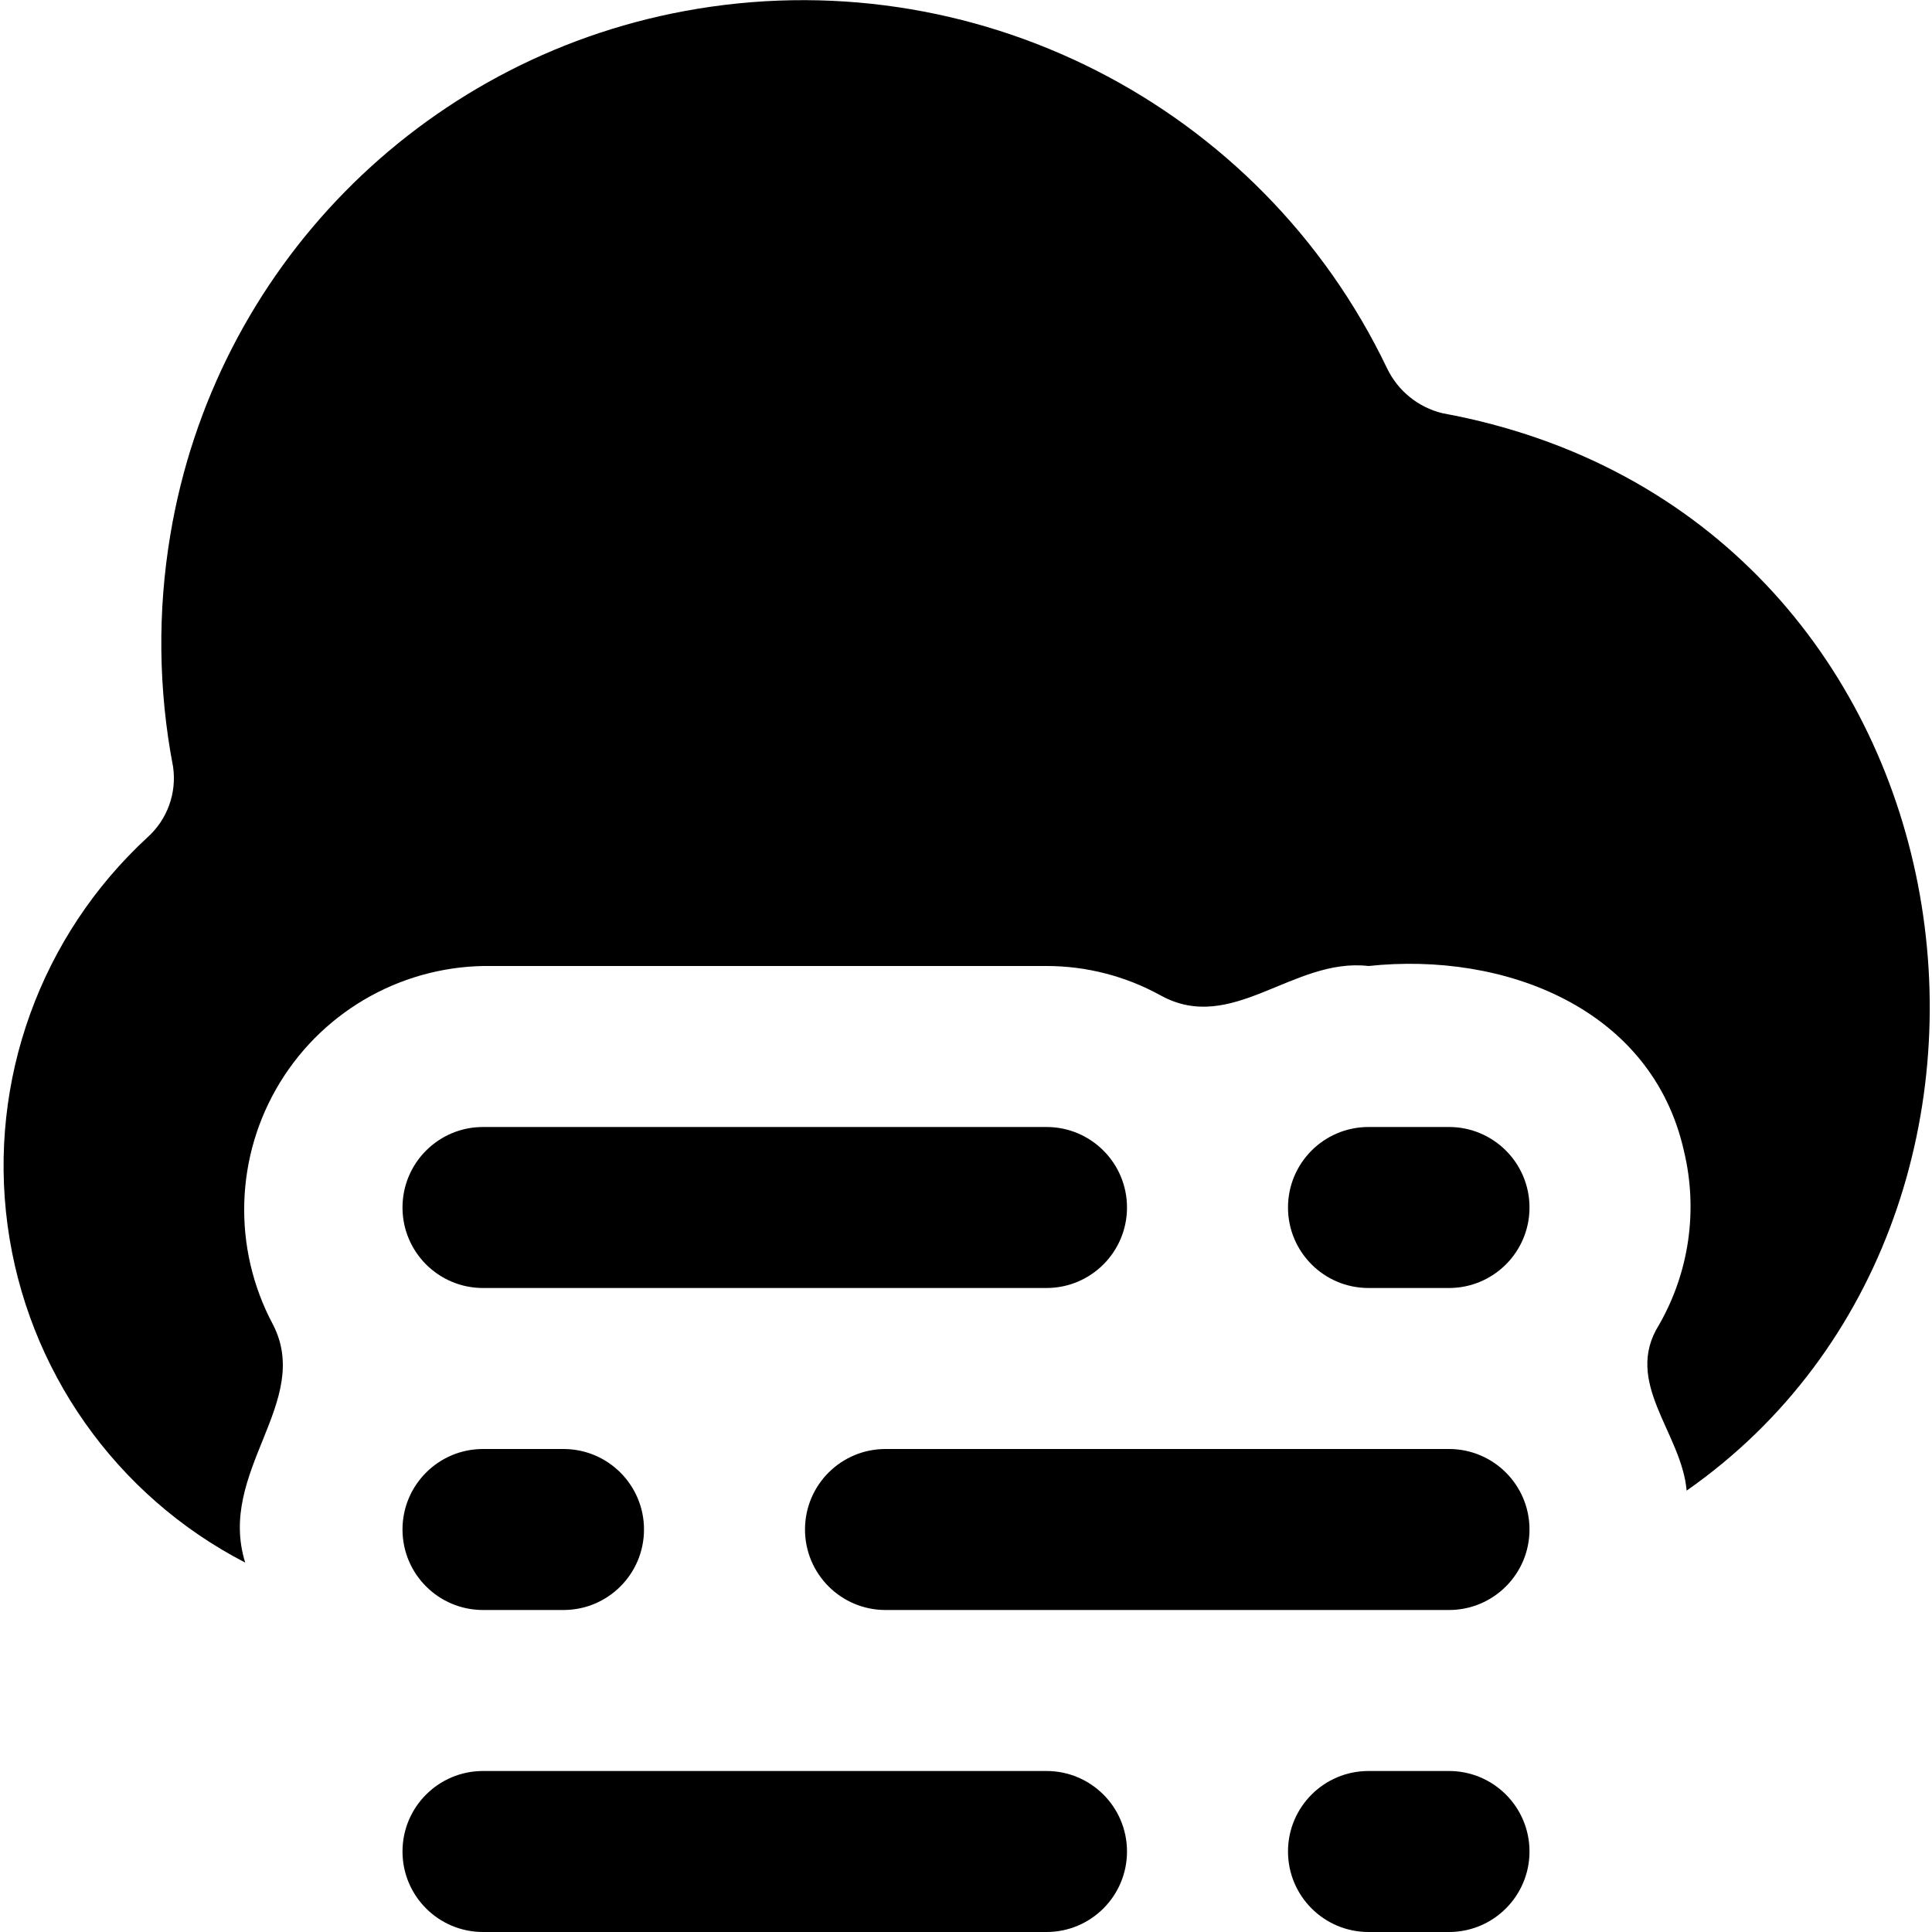
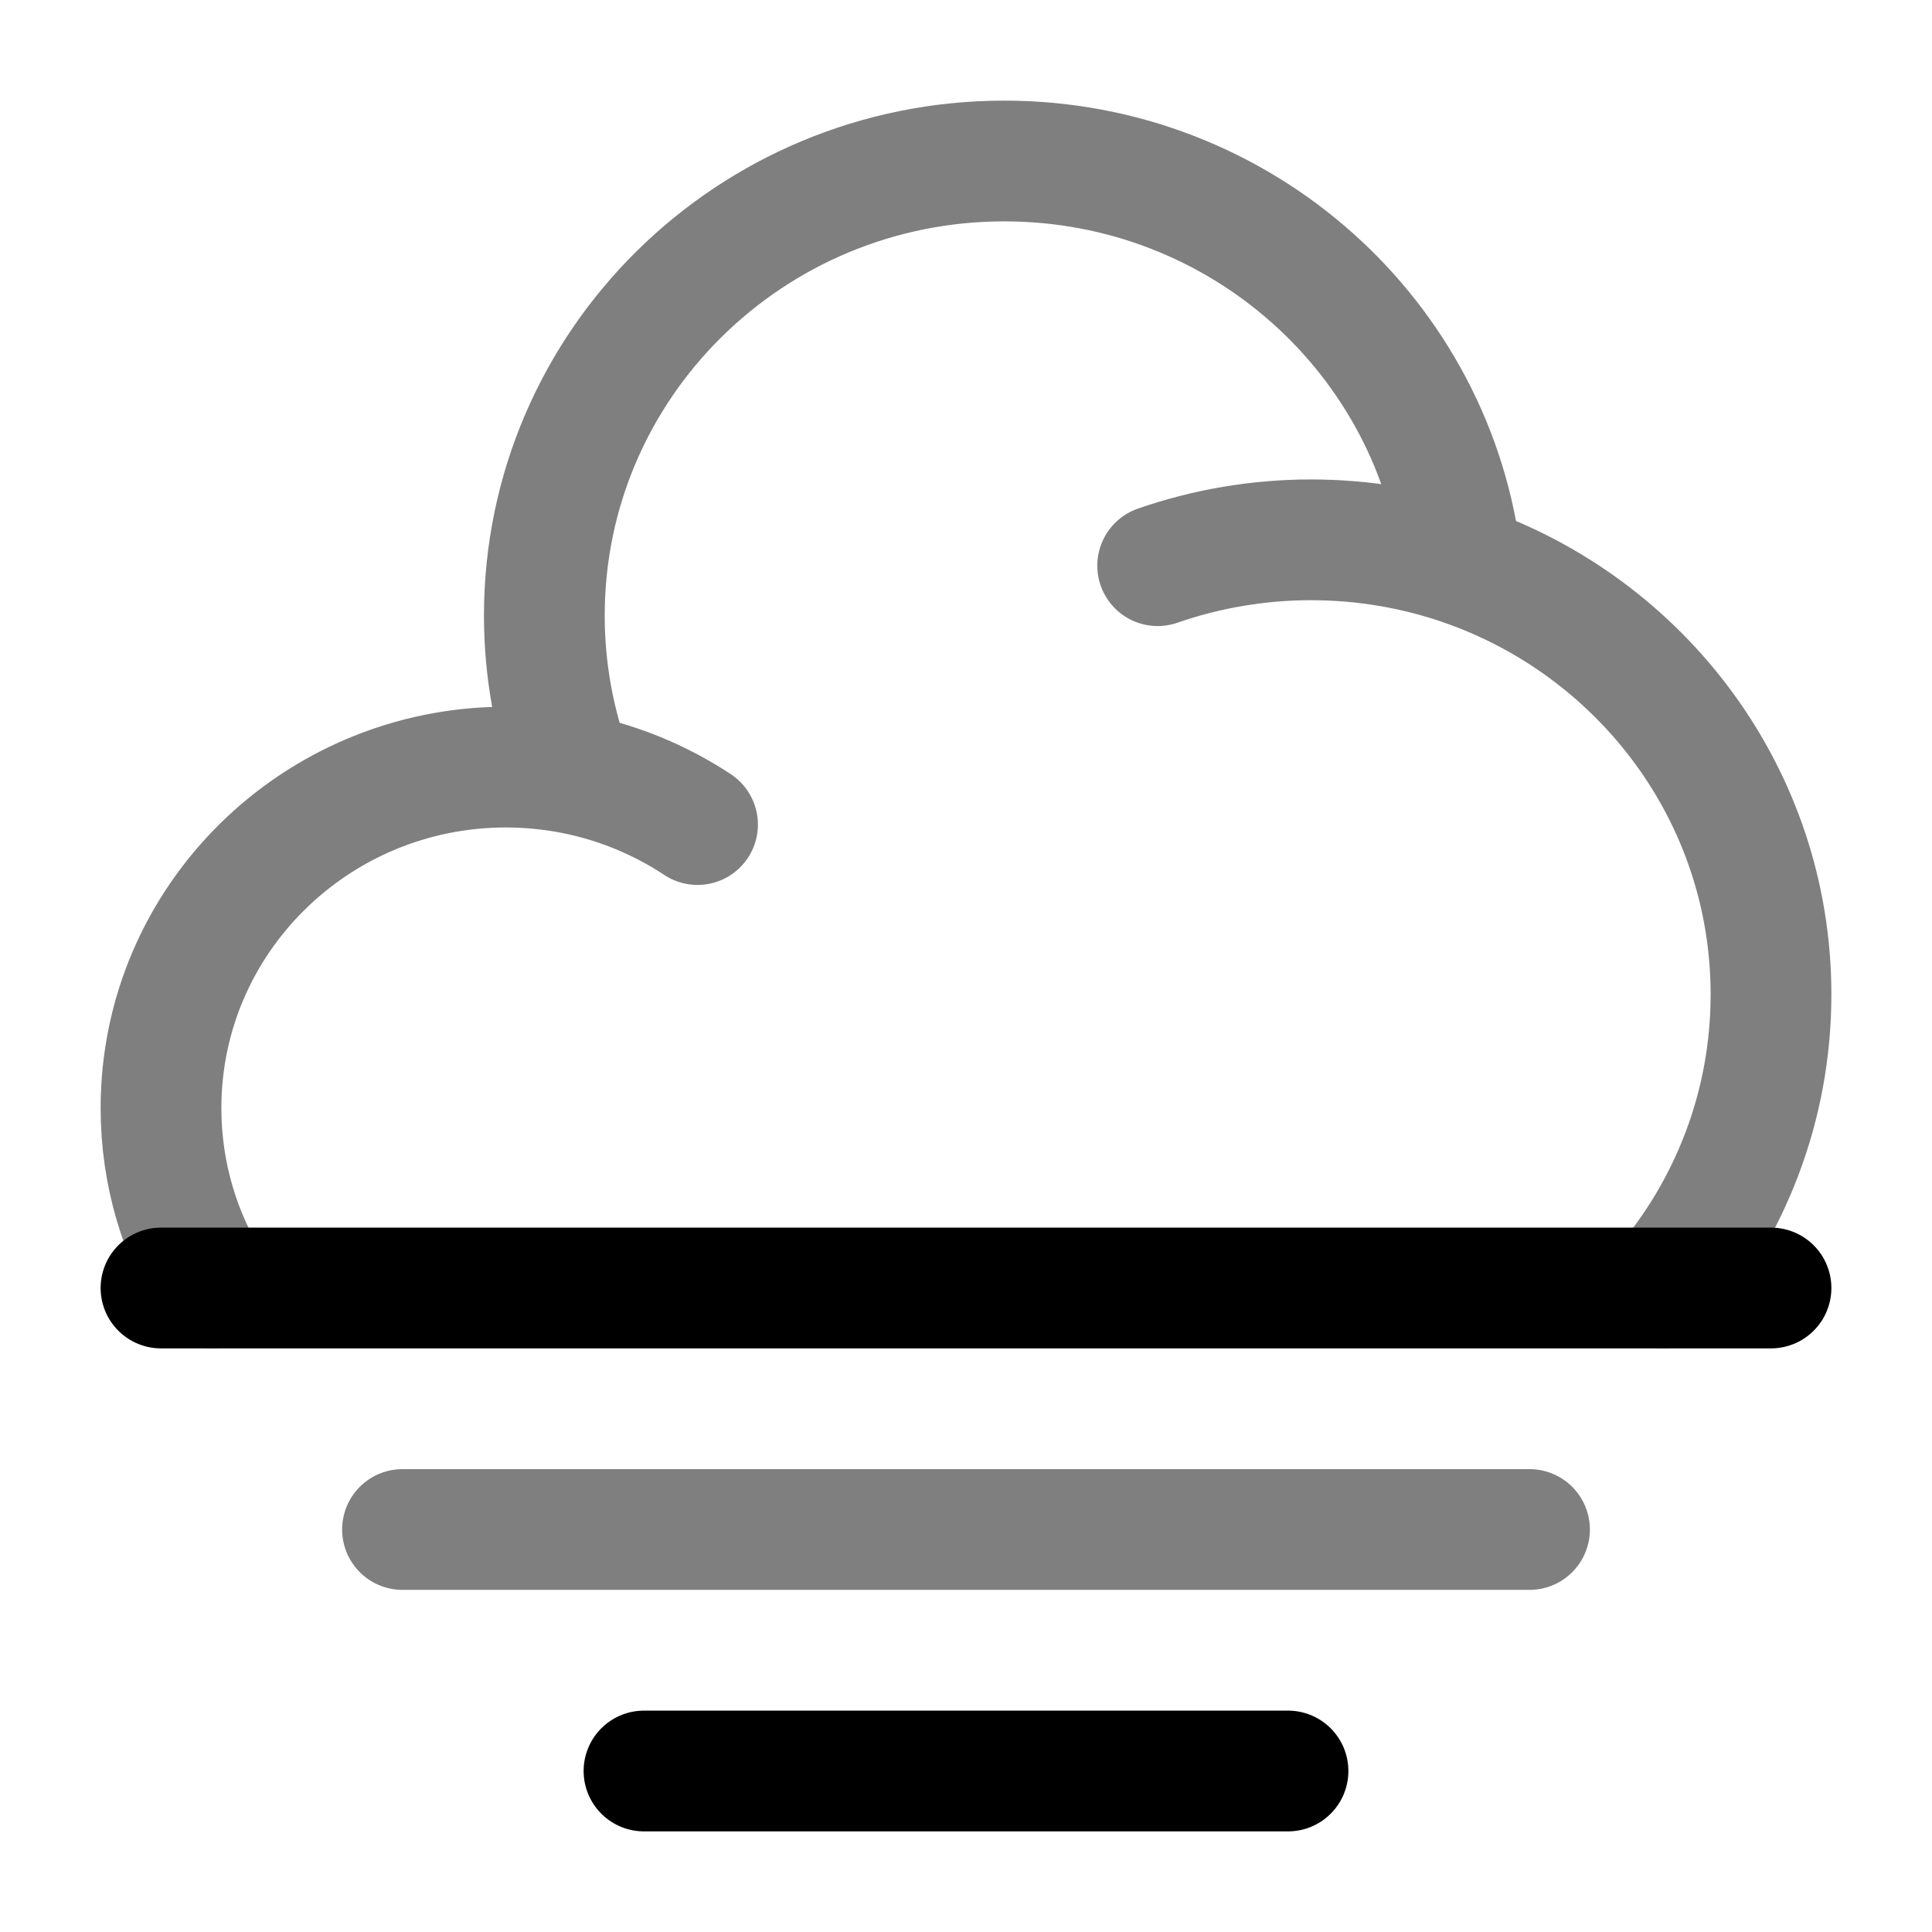
- <svg xmlns="http://www.w3.org/2000/svg" id="Layer_1" data-name="Layer 1" viewBox="0 0 24 24" width="512" height="512">
-   <path d="M13,24H6a1,1,0,0,1,0-2h7A1,1,0,0,1,13,24Zm6-1a1,1,0,0,0-1-1H17a1,1,0,0,0,0,2h1A1,1,0,0,0,19,23Zm0-4a1,1,0,0,0-1-1H11a1,1,0,0,0,0,2h7A1,1,0,0,0,19,19ZM8,19a1,1,0,0,0-1-1H6a1,1,0,0,0,0,2H7A1,1,0,0,0,8,19Zm6-4a1,1,0,0,0-1-1H6a1,1,0,0,0,0,2h7A1,1,0,0,0,14,15Zm5,0a1,1,0,0,0-1-1H17a1,1,0,0,0,0,2h1A1,1,0,0,0,19,15ZM17.918,5.133a1.033,1.033,0,0,1-.687-.557A8.049,8.049,0,0,0,8.5.138a7.945,7.945,0,0,0-6.383,6.5,8.134,8.134,0,0,0,.033,2.887.987.987,0,0,1-.315.874,5.549,5.549,0,0,0,1.211,9.012c-.354-1.133.843-1.993.344-2.959A3.027,3.027,0,0,1,6.117,12H13a2.928,2.928,0,0,1,1.415.364c.891.494,1.644-.472,2.585-.364,1.686-.18,3.521.521,3.919,2.3a2.95,2.95,0,0,1-.309,2.156c-.451.718.279,1.338.342,2.061C25.917,15.046,24.66,6.371,17.918,5.133Z" />
+ <svg xmlns="http://www.w3.org/2000/svg" viewBox="0 0 24 24">
+   <g fill="none" stroke="currentColor" stroke-linecap="round" stroke-width="1.5">
+     <path d="M14.381 7.027a5.8 5.8 0 0 1 1.905-.321c.654 0 1.283.109 1.87.309M7.115 9.609a4.4 4.4 0 0 0-.83-.08C3.919 9.53 2 11.426 2 13.765c0 .82.236 1.586.645 2.235m4.471-6.391a5.6 5.6 0 0 1-.354-1.962C6.762 4.528 9.32 2 12.476 2c2.94 0 5.361 2.194 5.68 5.015M7.115 9.609a4.3 4.3 0 0 1 1.55.634m9.49-3.228C20.392 7.78 22 9.881 22 12.353c0 1.39-.508 2.663-1.351 3.647" opacity=".5" />
+     <path stroke-linejoin="round" d="M8 22h8" />
+     <path stroke-linejoin="round" d="M5 19h14" opacity=".5" />
+     <path stroke-linejoin="round" d="M2 16h20" />
+   </g>
</svg>
